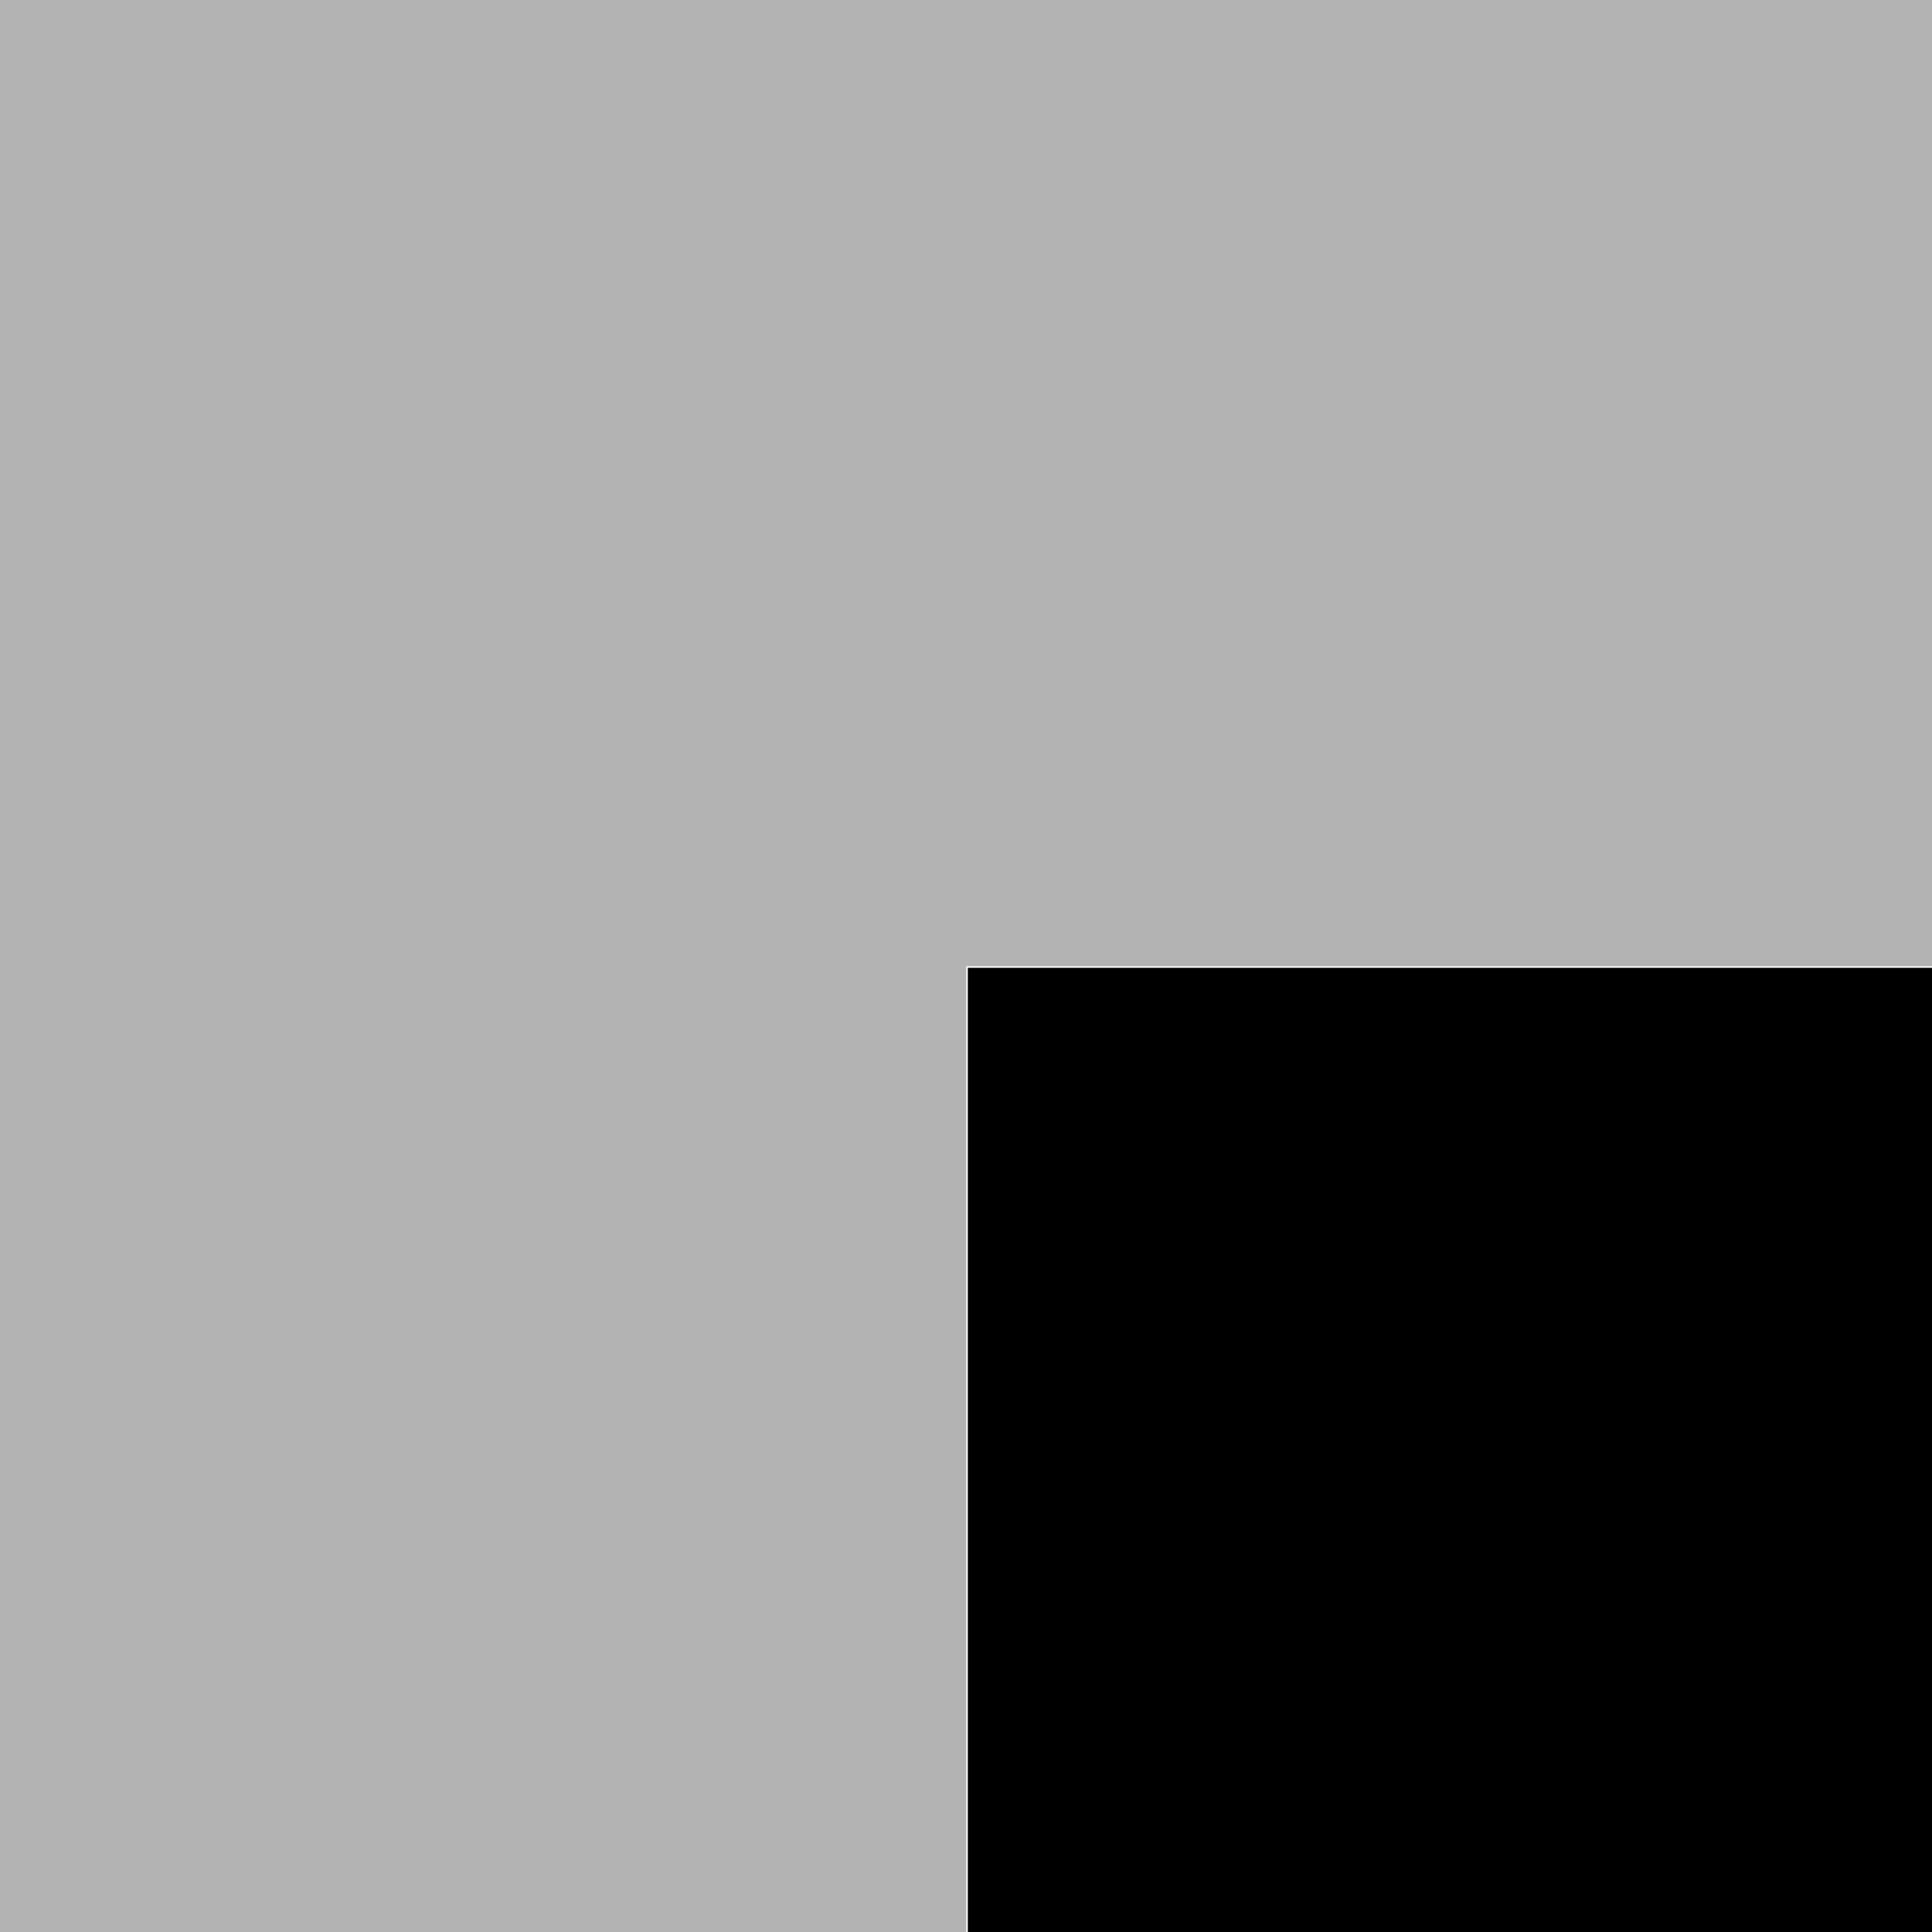
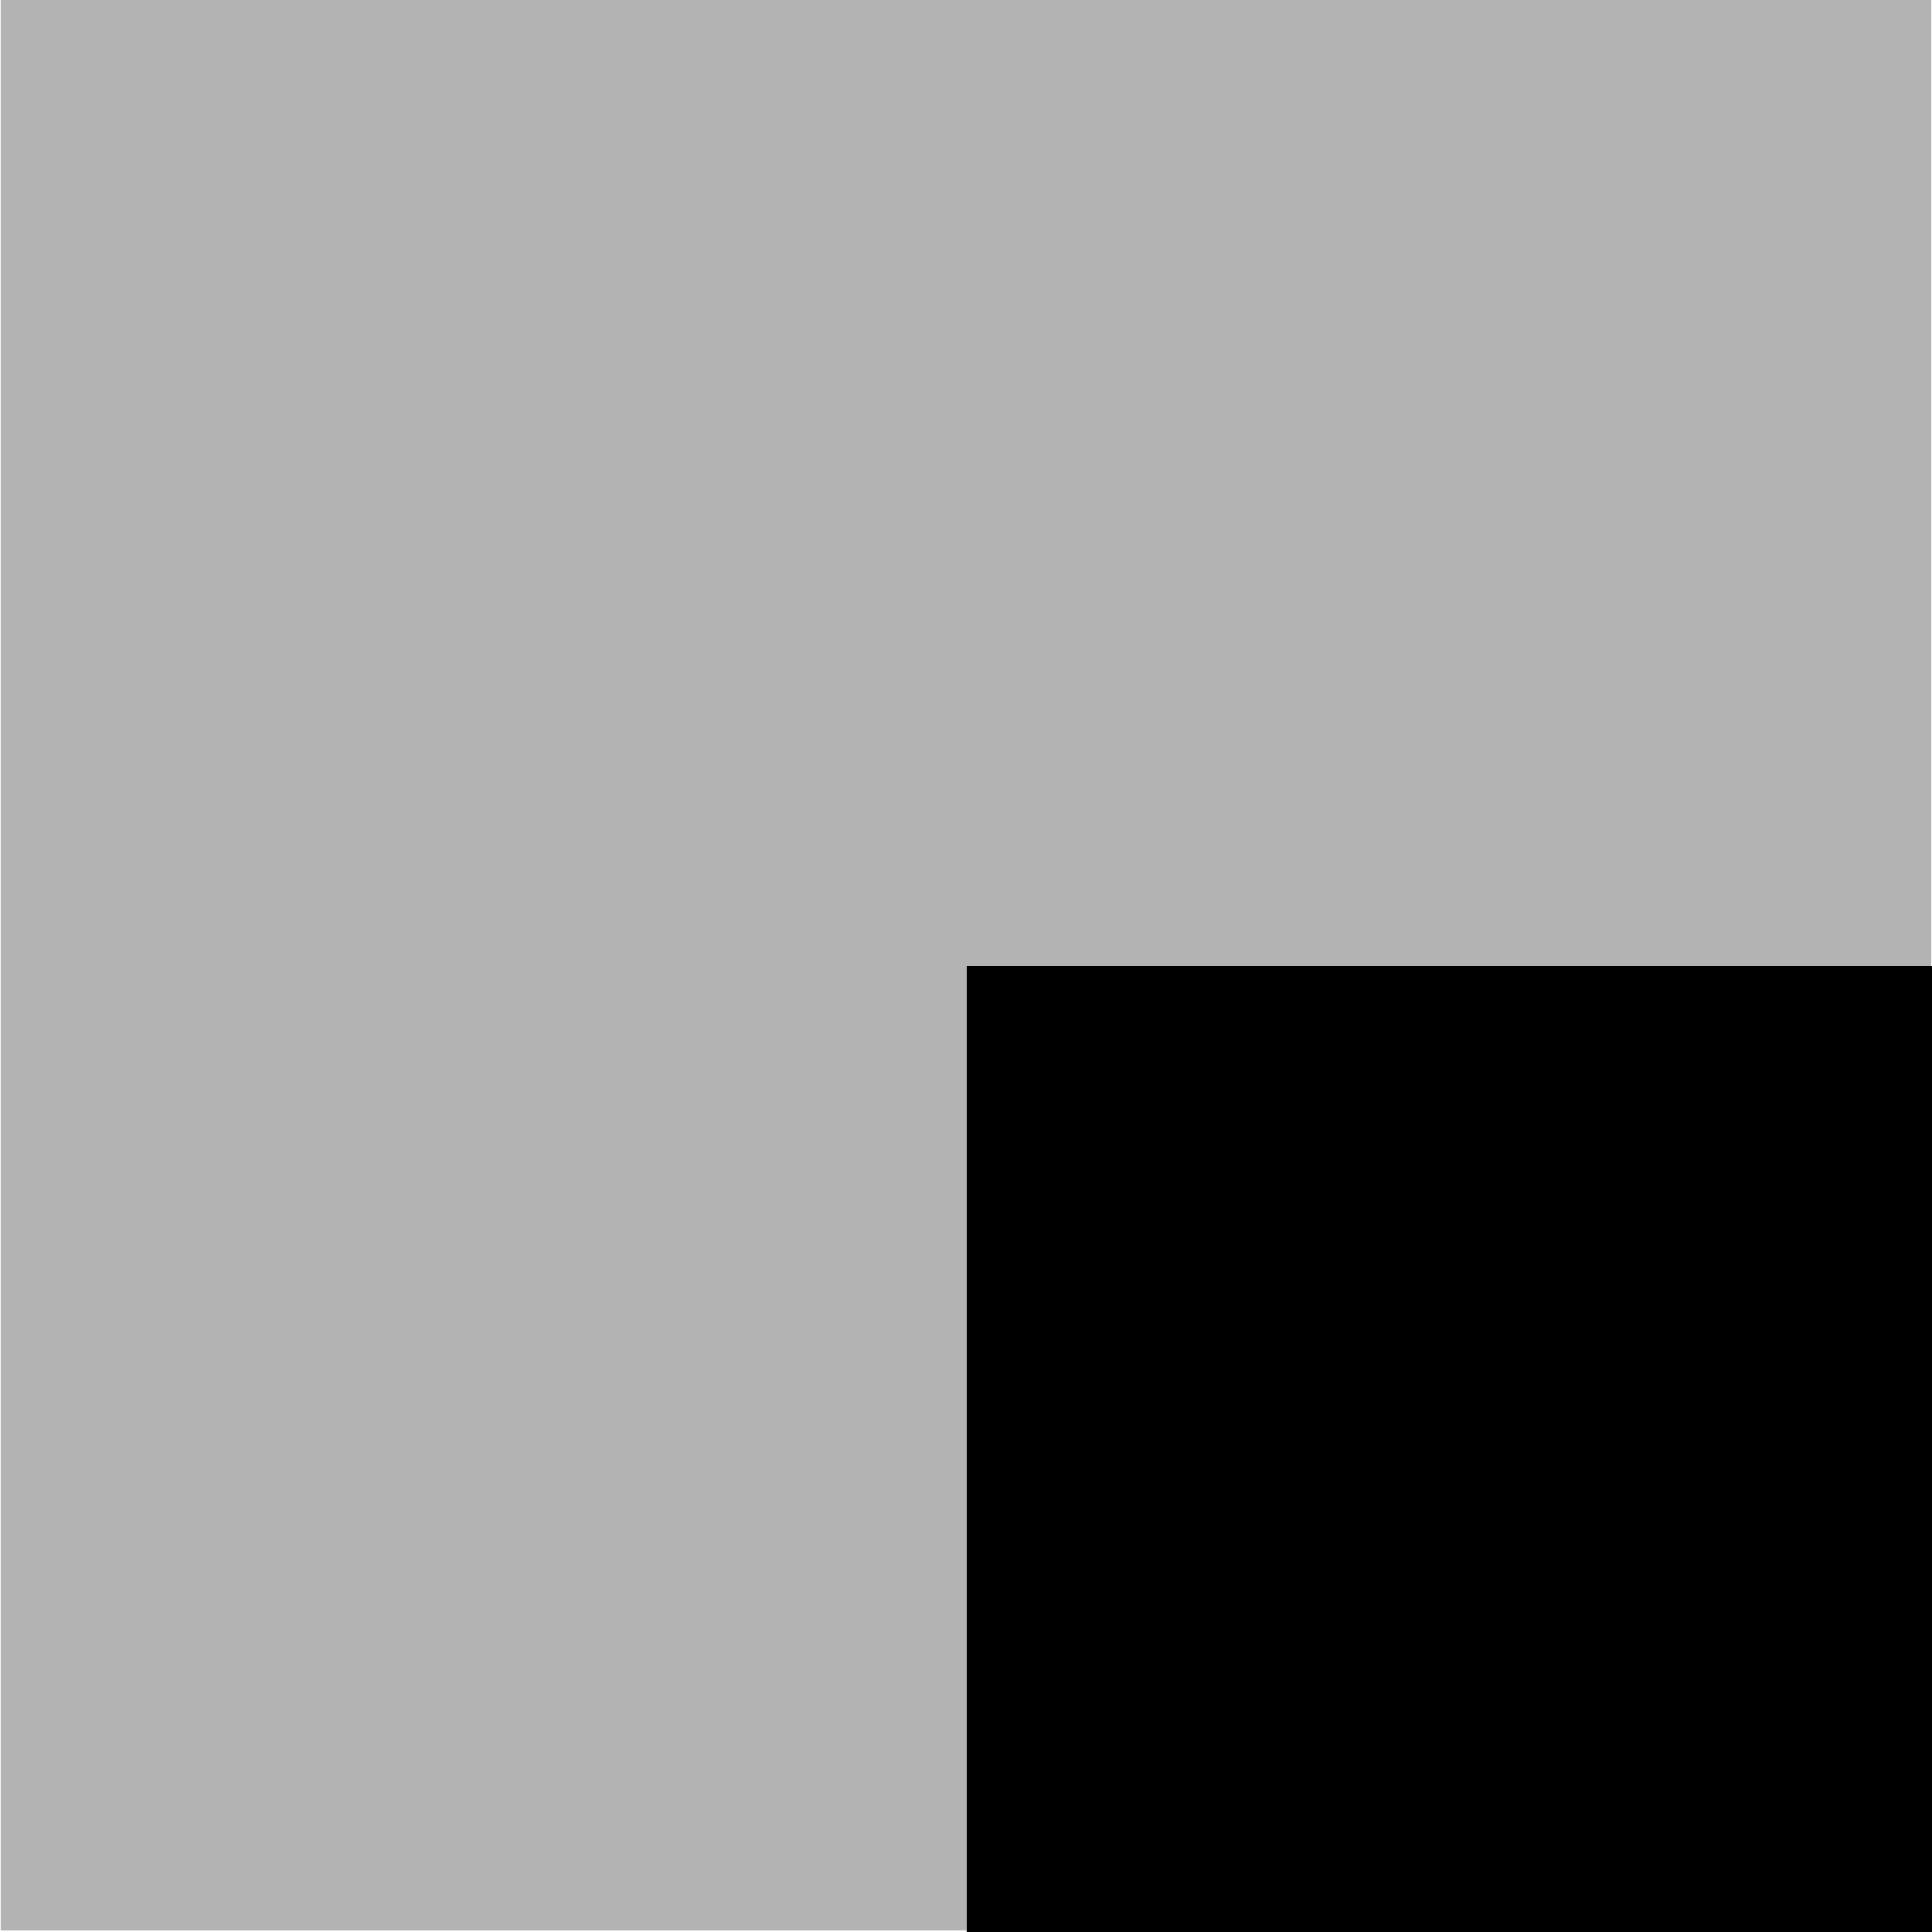
- <svg xmlns="http://www.w3.org/2000/svg" width="2" height="2" viewBox="0 0 0.529 0.529" version="1.1" id="svg5">
+ <svg xmlns="http://www.w3.org/2000/svg" width="6" height="6" viewBox="0 0 1.587 1.588" version="1.1" id="svg5">
  <defs id="defs2" />
  <g id="layer1">
-     <rect style="fill:#000000;fill-opacity:1;stroke-width:0.5;stroke-miterlimit:10" id="rect31" width="0.265" height="0.265" x="0.265" y="0.265" />
-     <path id="rect31-3" style="stroke-width:1.89;stroke-miterlimit:10;fill:#000000;fill-opacity:0.3" d="M 0 0 L 0 1 L 0 2 L 1 2 L 1 1 L 2 1 L 2 0 L 1 0 L 0 0 z " transform="scale(0.2645833)" />
+     <rect style="fill:#000000;fill-opacity:1;stroke-width:1.5;stroke-miterlimit:10" id="rect31" width="0.794" height="0.794" x="0.794" y="0.794" />
+     <path id="rect31-3" style="fill:#000000;fill-opacity:0.3;stroke-width:1.5;stroke-miterlimit:10" d="M 0,0 V 0.794 1.587 H 0.794 V 0.794 H 1.587 V 0 H 0.794 Z" />
  </g>
</svg>
